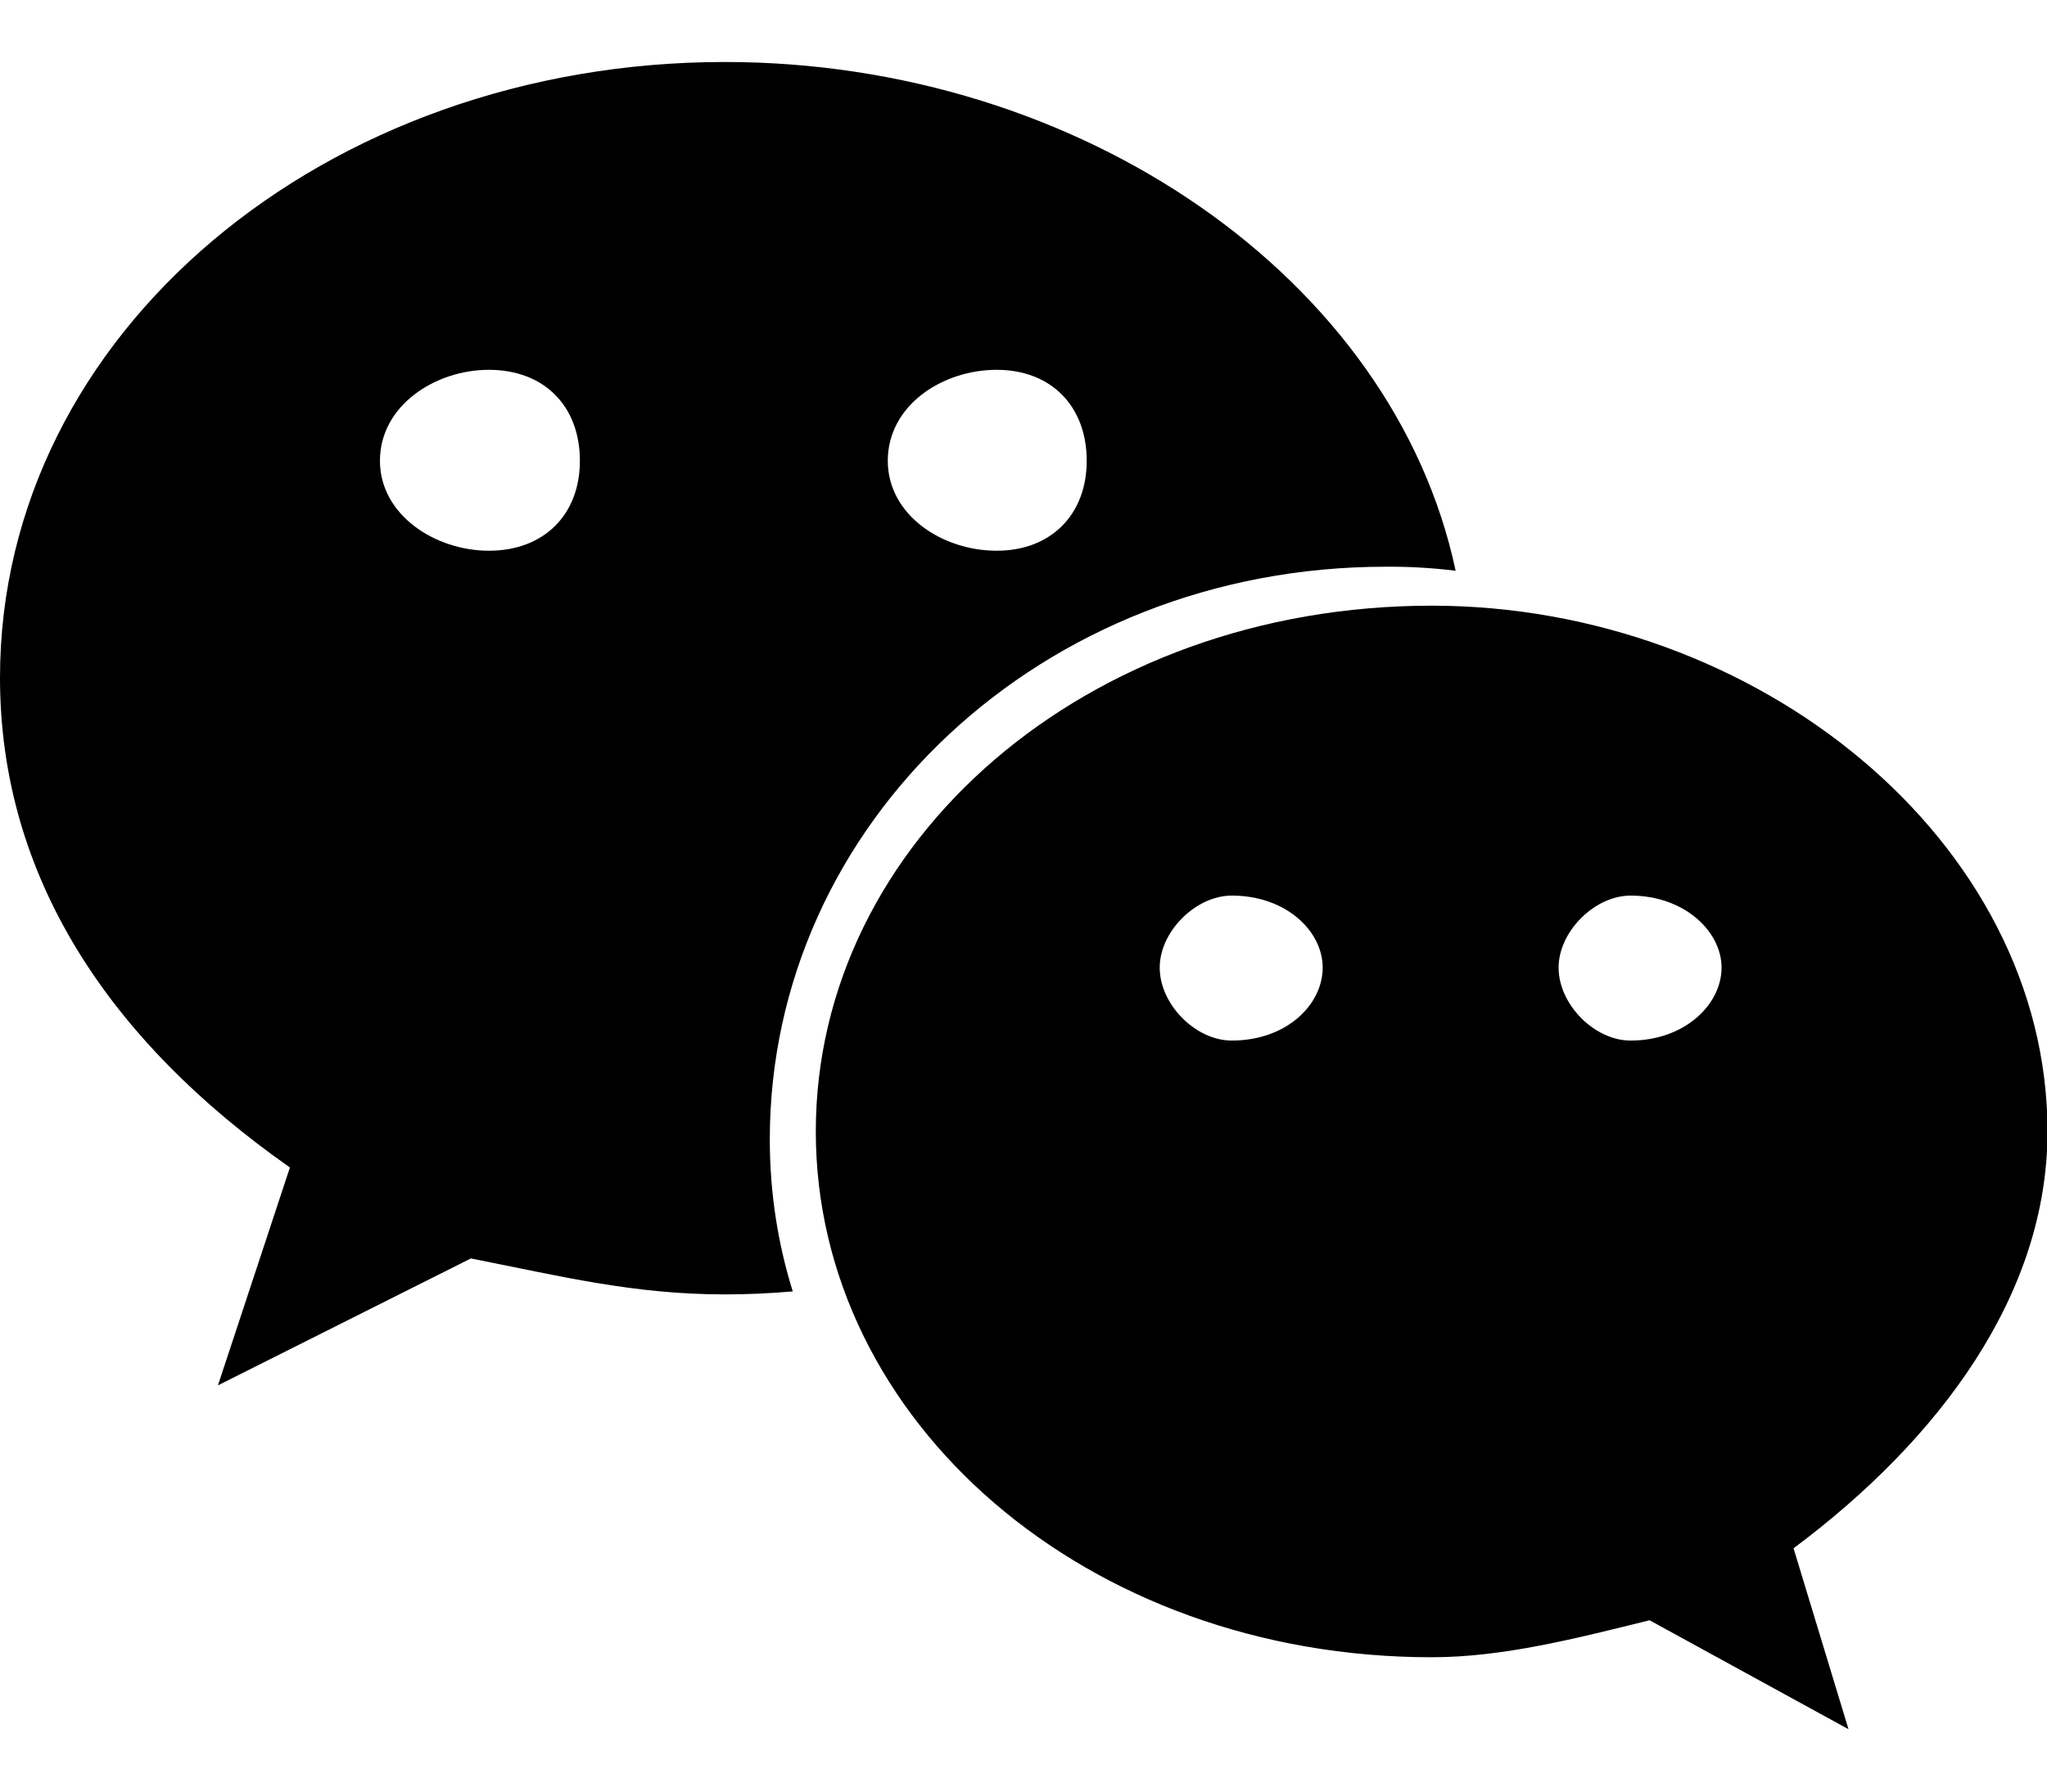
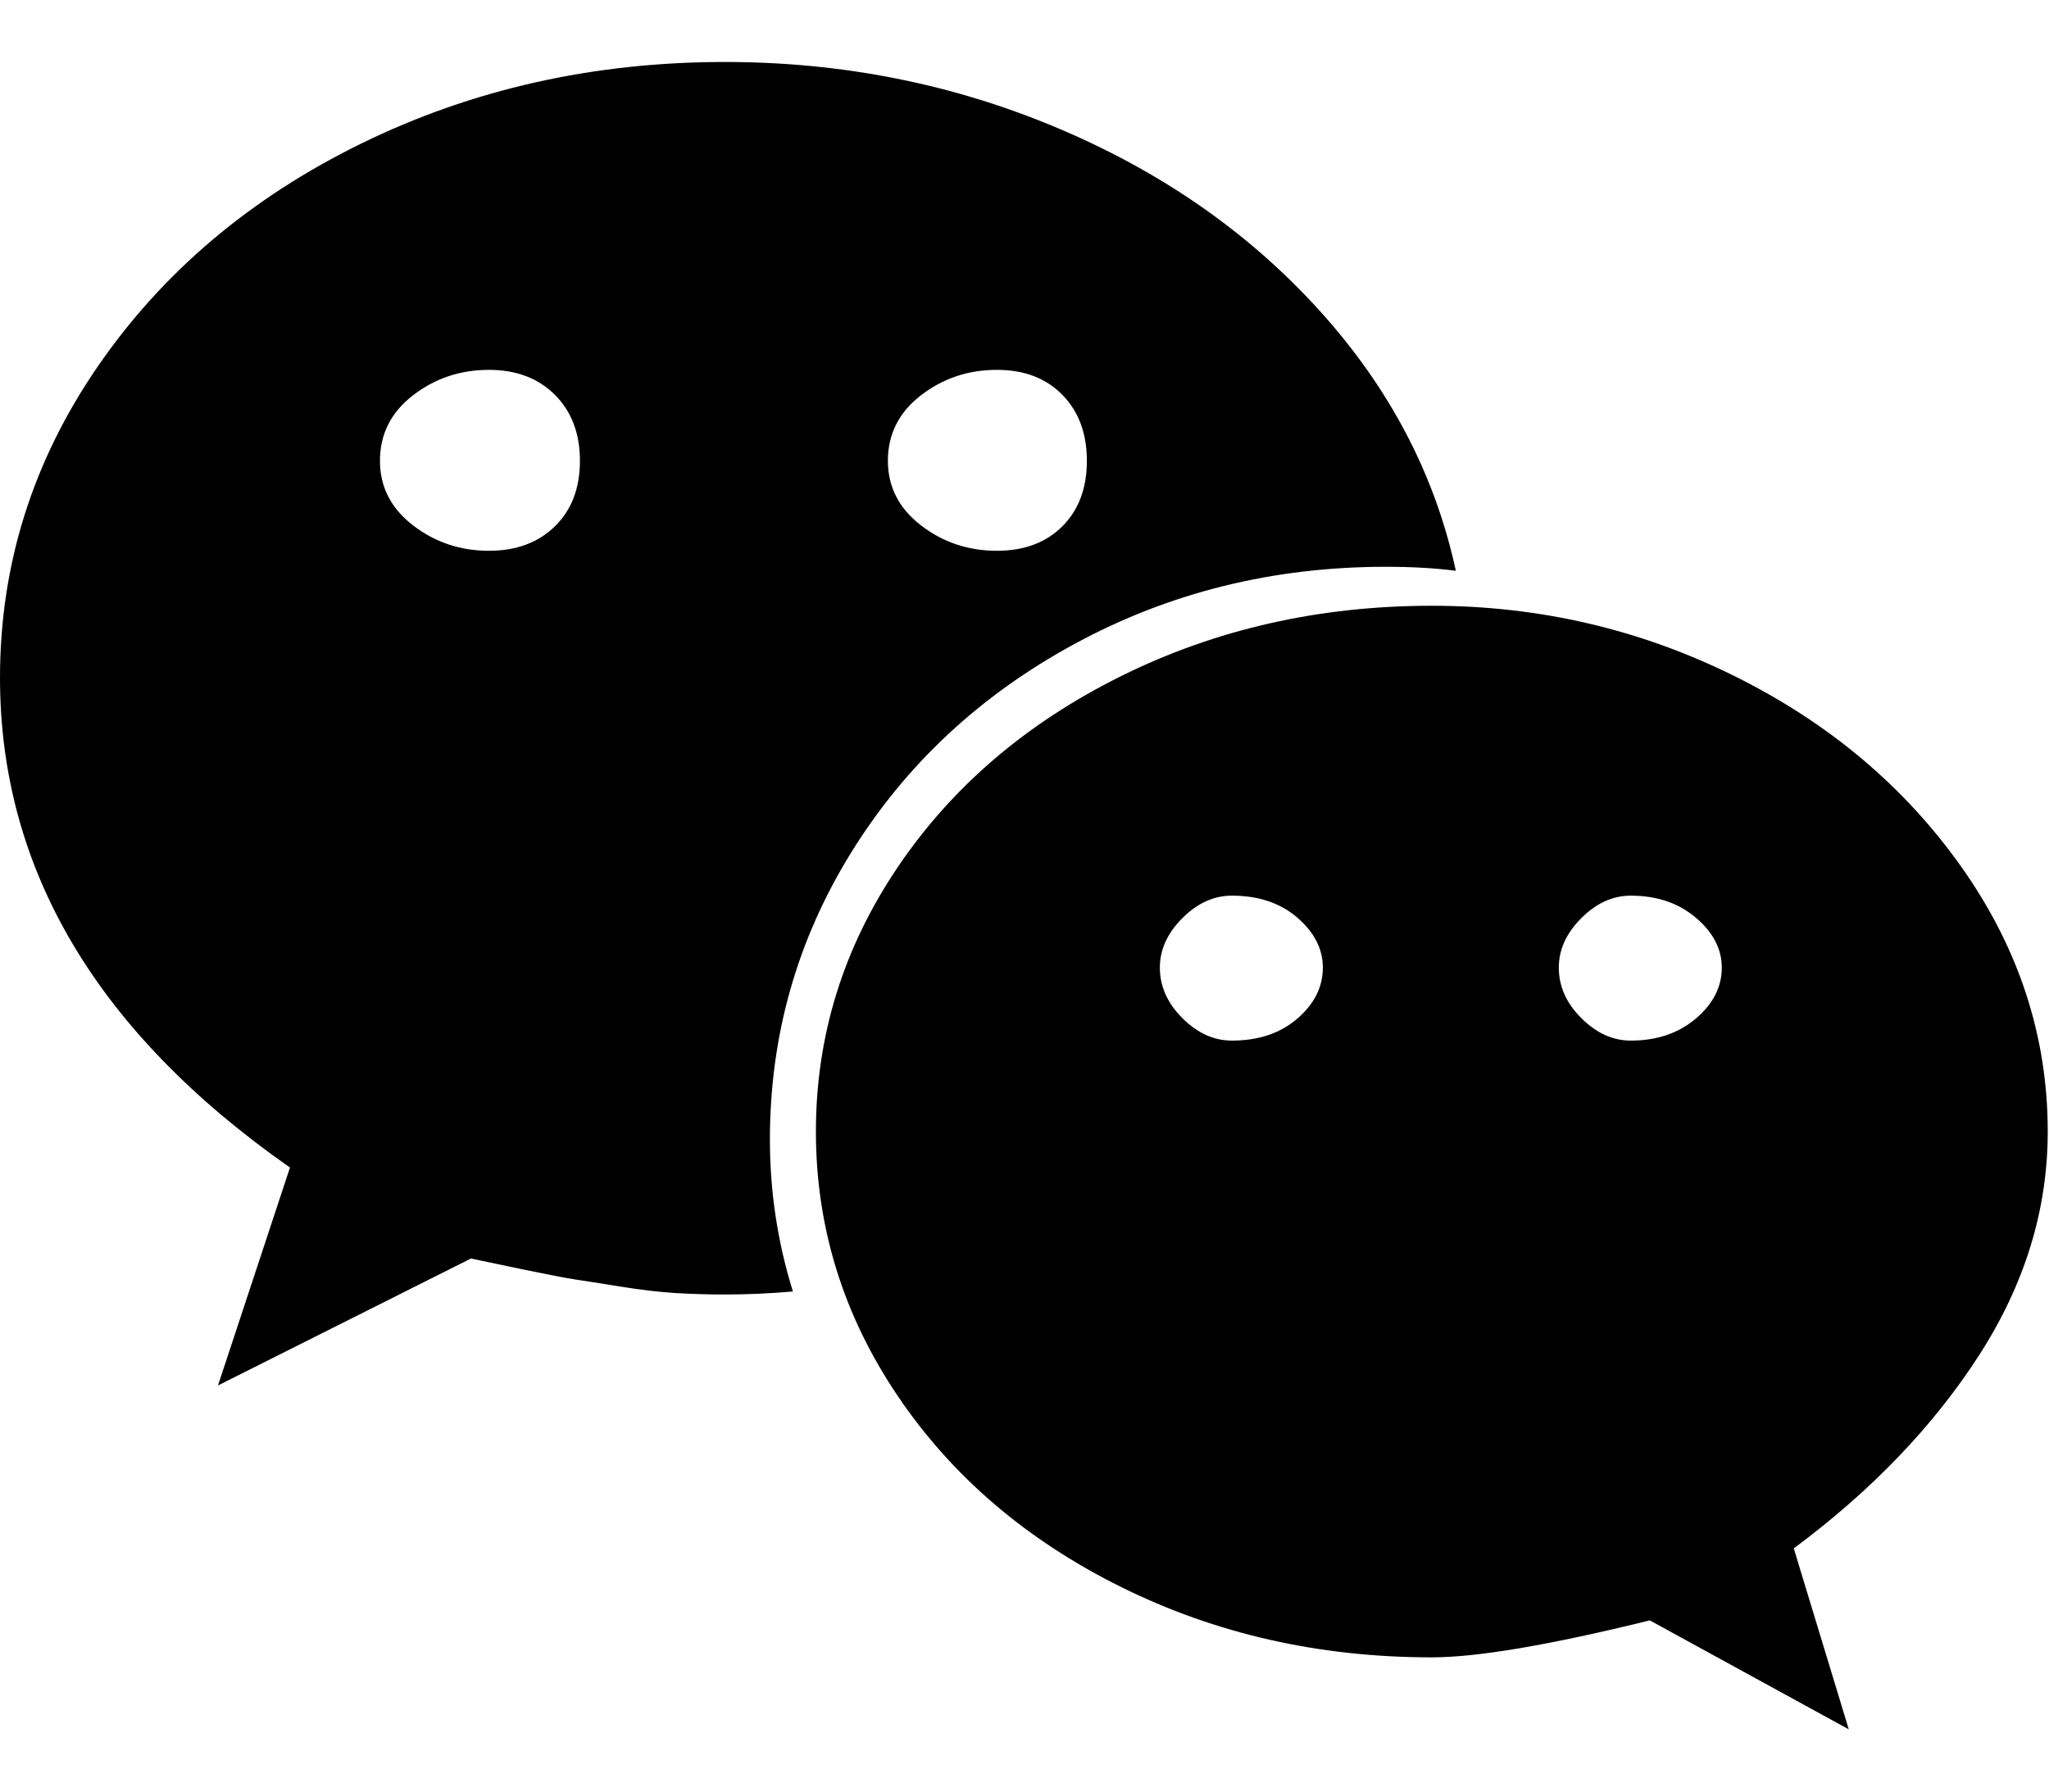
- <svg xmlns="http://www.w3.org/2000/svg" t="1648978572029" class="icon" viewBox="0 0 1170 1024" version="1.1" p-id="3374" width="54.844" height="48">
+ <svg xmlns="http://www.w3.org/2000/svg" t="1648980271505" class="icon" viewBox="0 0 1171 1024" version="1.1" p-id="8763" width="54.891" height="48">
  <defs>
    <style type="text/css">@font-face { font-family: feedback-iconfont; src: url("//at.alicdn.com/t/font_1031158_u69w8yhxdu.woff2?t=1630033759944") format("woff2"), url("//at.alicdn.com/t/font_1031158_u69w8yhxdu.woff?t=1630033759944") format("woff"), url("//at.alicdn.com/t/font_1031158_u69w8yhxdu.ttf?t=1630033759944") format("truetype"); }
</style>
  </defs>
-   <path d="M331.447 263.424c0-31.415-20.553-52.005-52.005-52.005-30.866 0-62.281 20.553-62.281 52.005 0 30.866 31.415 51.419 62.281 51.419 31.415 0 52.005-20.553 52.005-51.419z m424.558 289.719c0-20.553-20.553-41.143-52.005-41.143-20.553 0-41.143 20.553-41.143 41.143 0 21.138 20.553 41.728 41.143 41.728 31.415 0 52.005-20.553 52.005-41.728z m-134.875-289.719c0-31.415-20.553-52.005-51.419-52.005-31.415 0-62.281 20.553-62.281 52.005 0 30.866 30.866 51.419 62.281 51.419 30.866 0 51.419-20.553 51.419-51.419z m362.862 289.719c0-20.553-21.138-41.143-52.005-41.143-20.553 0-41.143 20.553-41.143 41.143 0 21.138 20.553 41.728 41.143 41.728 30.866 0 52.005-20.553 52.005-41.728zM832 326.29a306.286 306.286 0 0 0-40.009-2.304c-196.571 0-352 146.871-352 327.424 0 30.281 4.571 59.429 13.129 86.857-13.129 1.134-25.71 1.719-38.839 1.719-52.005 0-93.147-10.277-145.152-20.553l-144.567 72.558 41.143-124.562C62.281 594.871 0 501.138 0 387.438 0 190.281 186.295 35.438 414.281 35.438c203.447 0 382.281 124.014 417.719 290.853zM1170.286 646.839c0 93.147-61.696 176.018-145.152 238.299l31.415 103.424-113.701-62.281c-41.728 10.277-83.419 21.138-124.562 21.138-197.157 0-352-134.839-352-300.581s154.843-300.581 352-300.581c186.295 0 352 134.839 352 300.581z" fill="" p-id="3375" />
+   <path d="M331.429 263.429q0-23.429-14.286-37.714t-37.714-14.286q-24.571 0-43.429 14.571t-18.857 37.429q0 22.286 18.857 36.857t43.429 14.571q23.429 0 37.714-14t14.286-37.429zm424.571 289.714q0-16-14.571-28.571t-37.429-12.571q-15.429 0-28.286 12.857t-12.857 28.286q0 16 12.857 28.857t28.286 12.857q22.857 0 37.429-12.571t14.571-29.143zm-134.857-289.714q0-23.429-14-37.714t-37.429-14.286q-24.571 0-43.429 14.571t-18.857 37.429q0 22.286 18.857 36.857t43.429 14.571q23.429 0 37.429-14t14-37.429zm362.857 289.714q0-16-14.857-28.571t-37.143-12.571q-15.429 0-28.286 12.857t-12.857 28.286q0 16 12.857 28.857t28.286 12.857q22.286 0 37.143-12.571t14.857-29.143zm-152-226.857q-17.714-2.286-40-2.286-96.571 0-177.714 44t-127.714 119.143-46.571 164.286q0 44.571 13.143 86.857-20 1.714-38.857 1.714-14.857 0-28.571-0.857t-31.429-3.714-25.429-4-31.143-6-28.571-6l-144.571 72.571 41.143-124.571q-165.714-116-165.714-280 0-96.571 55.714-177.714t150.857-127.714 207.714-46.571q100.571 0 190 37.714t149.714 104.286 78 148.857zm338.286 320.571q0 66.857-39.143 127.714t-106 110.571l31.429 103.429-113.714-62.286q-85.714 21.143-124.571 21.143-96.571 0-177.714-40.286t-127.714-109.429-46.571-150.857 46.571-150.857 127.714-109.429 177.714-40.286q92 0 173.143 40.286t130 109.714 48.857 150.571z" p-id="8764" />
</svg>
